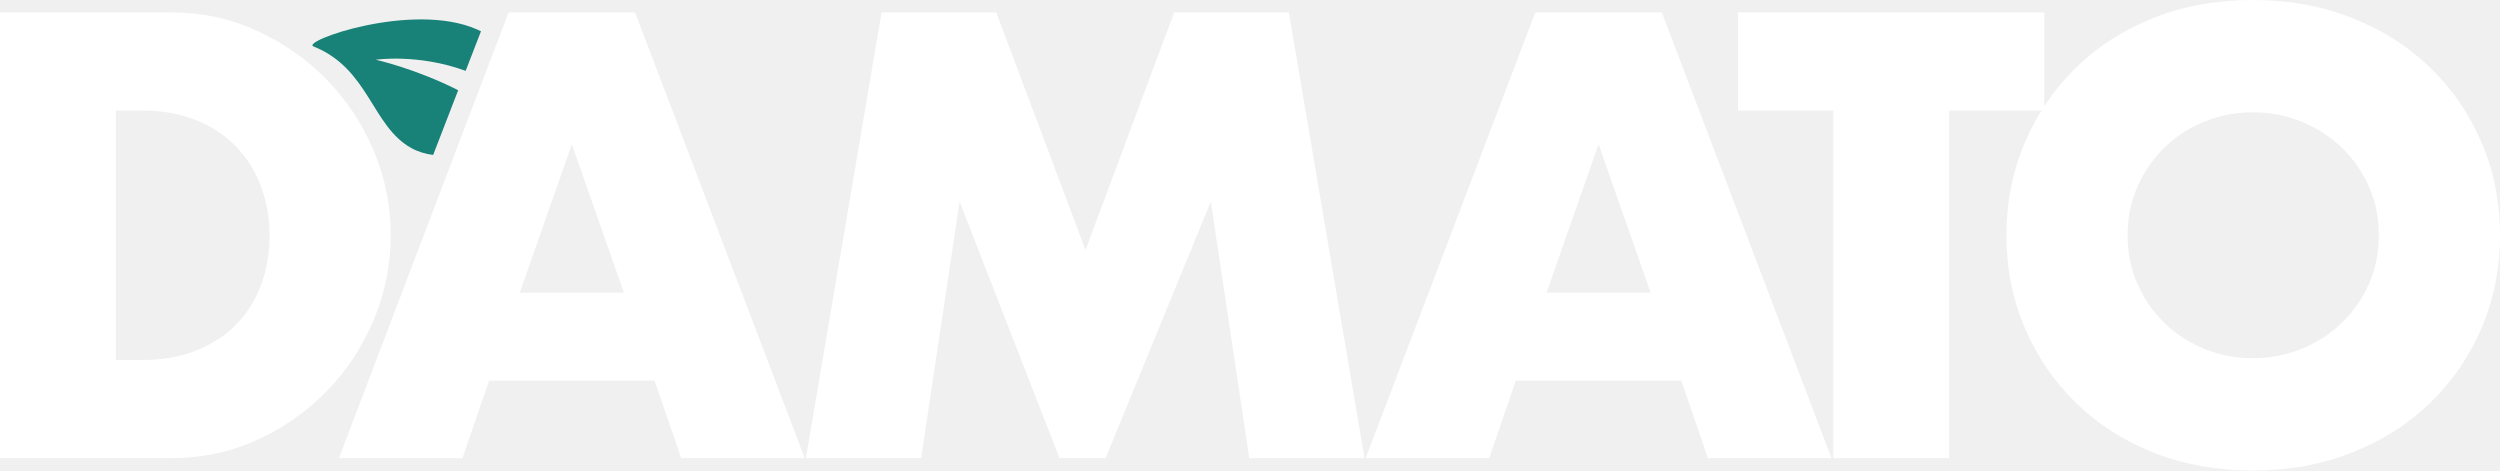
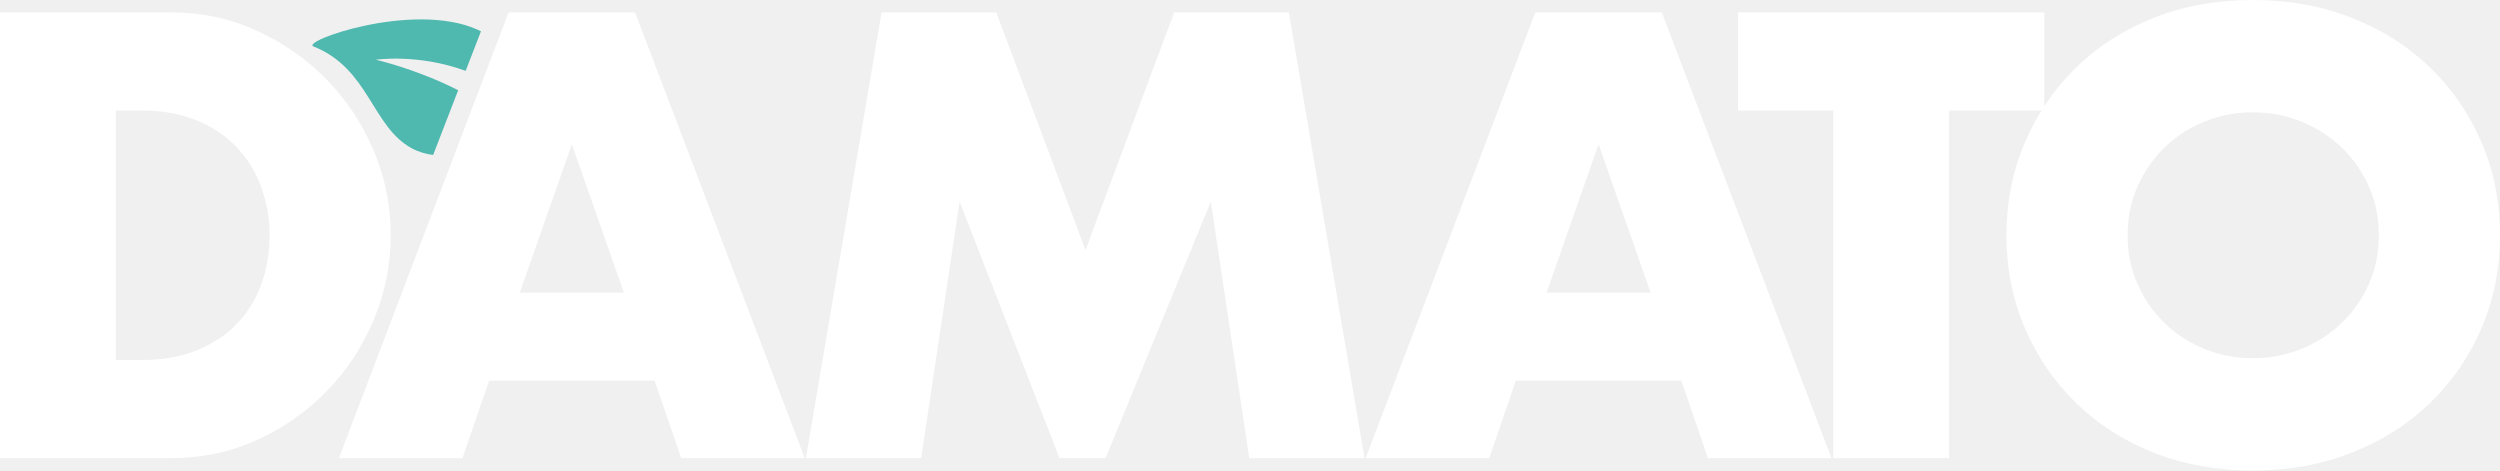
<svg xmlns="http://www.w3.org/2000/svg" slot="logo" style="width: min(6.5em, 70vw)" viewBox="0 0 592.12 111.44" role="presentation">
-   <path d="M97.46,35.09c1.63,0.89,3.37,1.39,5.13,1.61l5.93-15.33c-10.14-5.14-19.51-7.22-19.51-7.22s9.98-1.5,21.28,2.63l3.63-9.37  c-0.3-0.15-0.61-0.29-0.93-0.44c-15.26-6.71-41.83,2.81-38.75,4.03C87.42,16.23,88.05,29.93,97.46,35.09z" fill="#198278" />
+   <path d="M97.46,35.09c1.63,0.89,3.37,1.39,5.13,1.61l5.93-15.33c-10.14-5.14-19.51-7.22-19.51-7.22s9.98-1.5,21.28,2.63l3.63-9.37  c-0.3-0.15-0.61-0.29-0.93-0.44c-15.26-6.71-41.83,2.81-38.75,4.03C87.42,16.23,88.05,29.93,97.46,35.09z" fill="#4fb9af" />
  <path fill="white" d="M0 2.94h40.6c7.19 0 13.93 1.45 20.23 4.34 6.3 2.89 11.81 6.74 16.52 11.55 4.71 4.81 8.42 10.41 11.13 16.8 2.71 6.39 4.06 13.09 4.06 20.09 0 6.91-1.33 13.56-3.99 19.95-2.66 6.39-6.35 12.02-11.06 16.87-4.71 4.85-10.22 8.73-16.52 11.62-6.3 2.89-13.09 4.34-20.37 4.34H0V2.94zM27.44 85.26h6.3c4.76 0 9.01-.75 12.74-2.24 3.73-1.49 6.88-3.54 9.45-6.16 2.57-2.61 4.53-5.71 5.88-9.31 1.35-3.59 2.03-7.54 2.03-11.83 0-4.2-.7-8.12-2.1-11.76-1.4-3.64-3.38-6.77-5.95-9.38-2.57-2.61-5.72-4.67-9.45-6.16-3.73-1.49-7.93-2.24-12.6-2.24h-6.3V85.26zM155.04 90.16h-39.2l-6.3 18.34H80.28L120.46 2.94h29.96L190.6 108.5h-29.26L155.04 90.16zM147.76 69.3l-12.32-35.14L123.12 69.3H147.76zM190.88 108.5L208.8 2.94h27.16l21.14 56.28 21-56.28h27.16l17.92 105.56h-27.3l-9.1-60.76-24.92 60.76h-10.92l-23.66-60.76-9.1 60.76H190.88zM398.22 90.16h-39.2l-6.3 18.34h-29.26L363.64 2.94h29.96l40.18 105.56h-29.26L398.22 90.16zM390.94 69.3l-12.32-35.14L366.3 69.3H390.94zM461.64 26.18v82.32H434.2V26.18h-22.54V2.94h72.52v23.24H461.64z M475.22,55.72c0-7.84,1.45-15.14,4.34-21.91c2.89-6.77,6.91-12.67,12.04-17.71c5.13-5.04,11.27-8.98,18.41-11.83 c7.14-2.85,15-4.27,23.59-4.27c8.49,0,16.33,1.42,23.52,4.27c7.19,2.85,13.37,6.79,18.55,11.83s9.22,10.94,12.11,17.71 c2.89,6.77,4.34,14.07,4.34,21.91c0,7.84-1.45,15.14-4.34,21.91c-2.89,6.77-6.93,12.67-12.11,17.71s-11.36,8.98-18.55,11.83 c-7.19,2.85-15.03,4.27-23.52,4.27c-8.59,0-16.45-1.42-23.59-4.27c-7.14-2.85-13.28-6.79-18.41-11.83 c-5.13-5.04-9.15-10.94-12.04-17.71C476.66,70.86,475.22,63.56,475.22,55.72z M503.92,55.72c0,4.2,0.79,8.07,2.38,11.62 c1.59,3.55,3.73,6.63,6.44,9.24c2.71,2.61,5.86,4.64,9.45,6.09c3.59,1.45,7.4,2.17,11.41,2.17c4.01,0,7.82-0.72,11.41-2.17 c3.59-1.45,6.77-3.48,9.52-6.09c2.75-2.61,4.92-5.69,6.51-9.24c1.59-3.55,2.38-7.42,2.38-11.62c0-4.2-0.79-8.07-2.38-11.62 c-1.59-3.54-3.76-6.62-6.51-9.24c-2.75-2.61-5.93-4.64-9.52-6.09c-3.59-1.45-7.4-2.17-11.41-2.17c-4.01,0-7.82,0.72-11.41,2.17 c-3.59,1.45-6.74,3.48-9.45,6.09c-2.71,2.62-4.85,5.7-6.44,9.24C504.71,47.65,503.92,51.52,503.92,55.72z" />
</svg>
